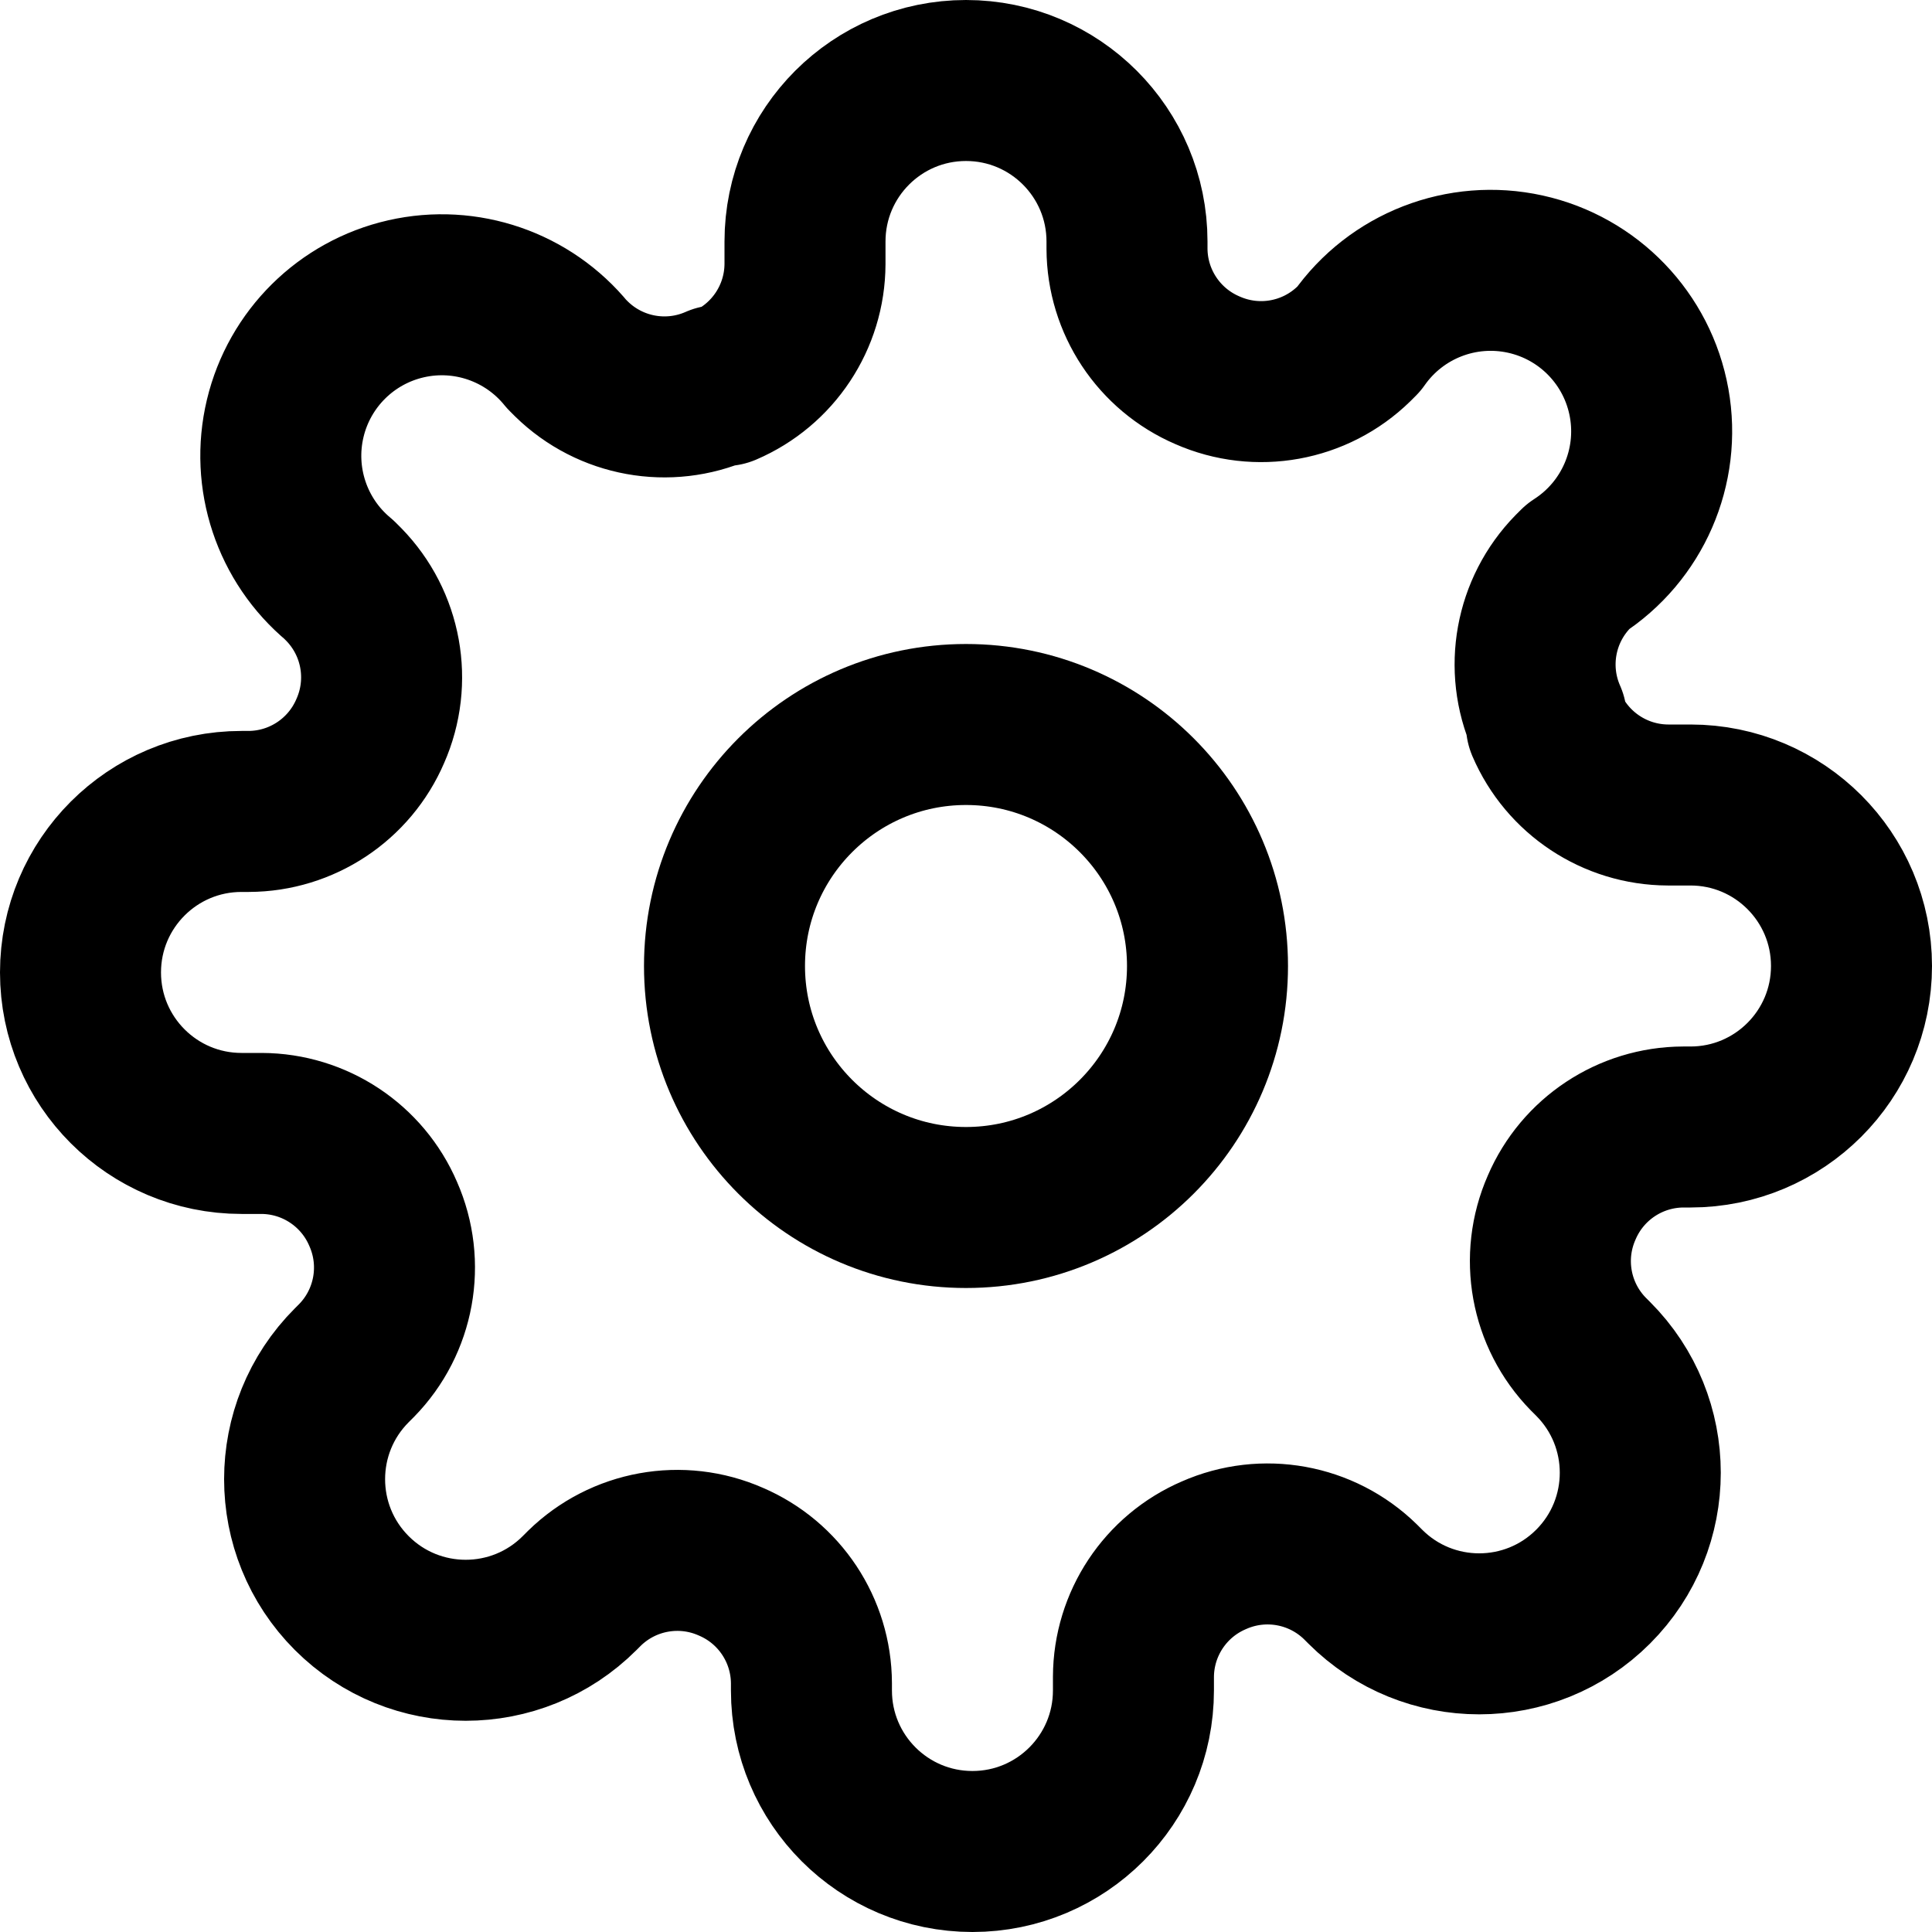
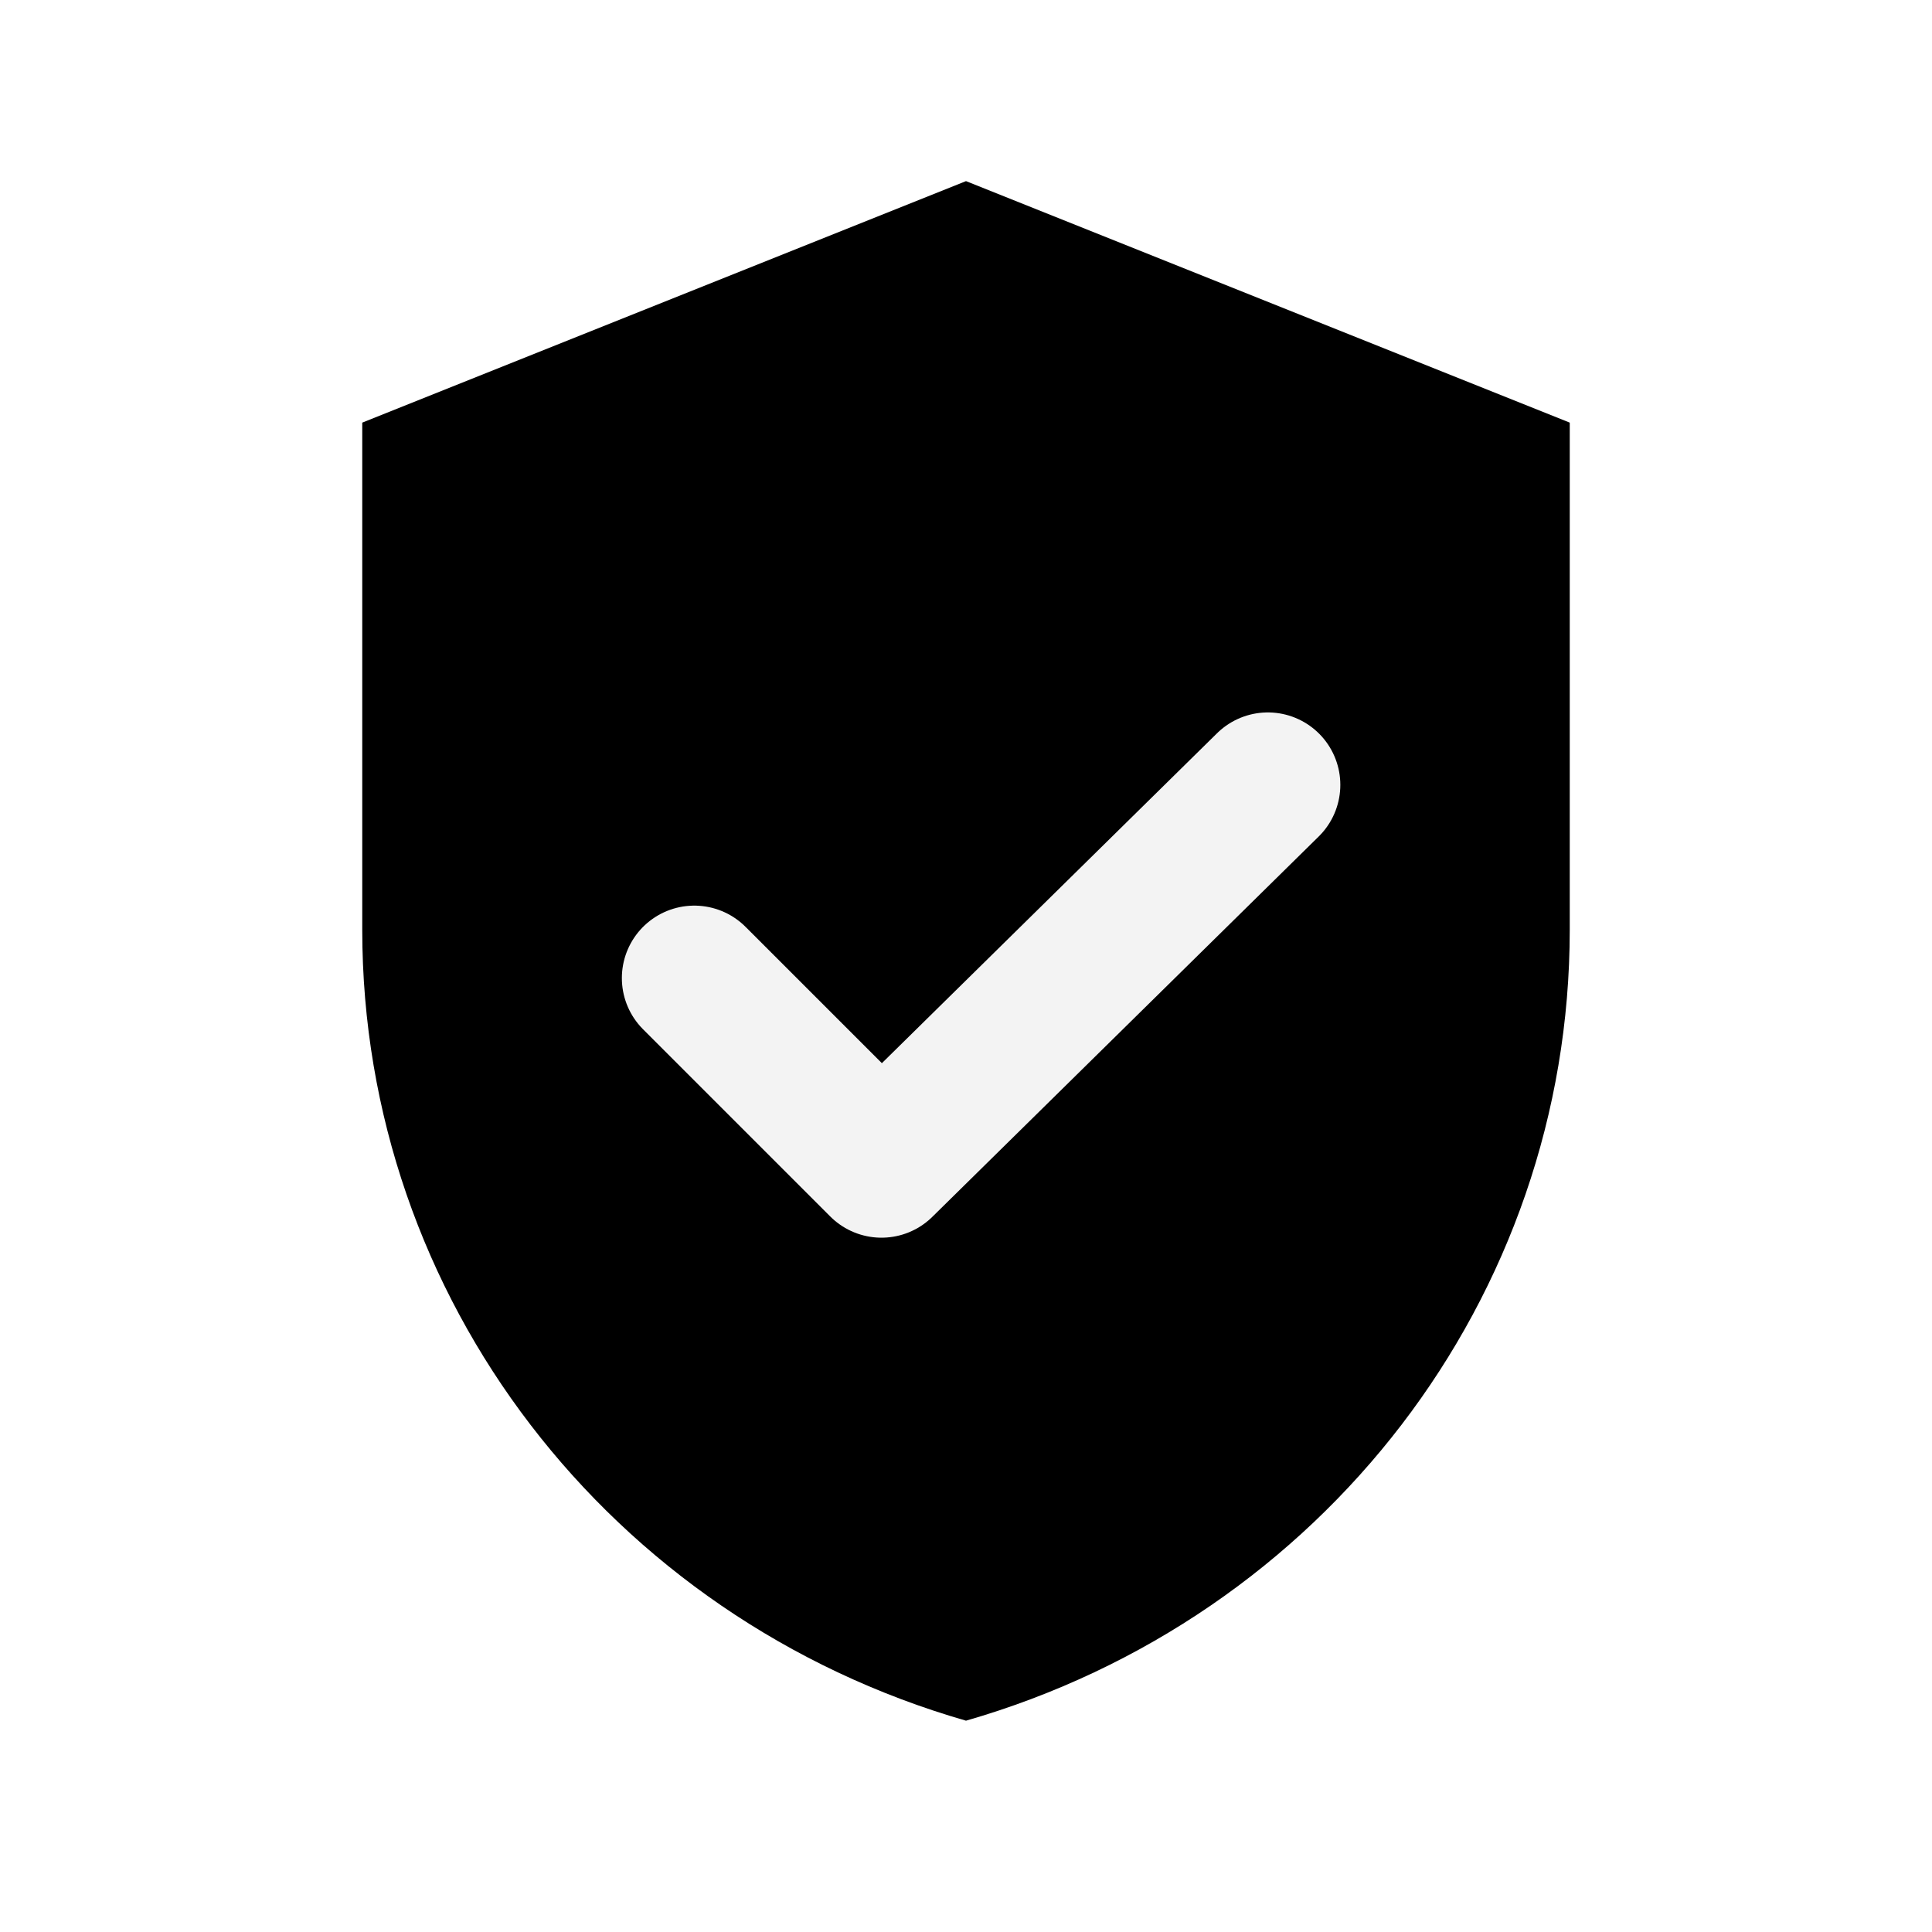
- <svg xmlns="http://www.w3.org/2000/svg" viewBox="0 0 24 24" fill="none" stroke="currentColor" stroke-width="2" stroke-linecap="round" stroke-linejoin="round" shape-rendering="geometricPrecision">
-   <circle cx="12" cy="12" r="3" />
-   <path d="M19.4 15a1.65 1.65 0 0 0 .33 1.82l.06.06a2 2 0 1 1-2.83 2.83l-.06-.06a1.65 1.65 0 0 0-1.82-.33 1.65 1.65 0 0 0-1 1.51V21a2 2 0 1 1-4 0v-.09a1.65 1.65 0 0 0-1-1.51 1.65 1.65 0 0 0-1.82.33l-.06.06a2 2 0 1 1-2.83-2.83l.06-.06a1.65 1.65 0 0 0 .33-1.82 1.65 1.65 0 0 0-1.51-1H3a2 2 0 1 1 0-4h.09a1.65 1.65 0 0 0 1.51-1 1.65 1.65 0 0 0-.33-1.82l-.06-.06A2 2 0 1 1 7.04 4.4l.06.06a1.65 1.65 0 0 0 1.82.33H9a1.65 1.65 0 0 0 1-1.51V3a2 2 0 1 1 4 0v.09a1.65 1.65 0 0 0 1 1.51 1.65 1.65 0 0 0 1.82-.33l.06-.06A2 2 0 1 1 19.6 7.04l-.06.06a1.65 1.65 0 0 0-.33 1.82V9a1.65 1.65 0 0 0 1.51 1H21a2 2 0 1 1 0 4h-.09a1.65 1.65 0 0 0-1.51 1z" />
+ <svg xmlns="http://www.w3.org/2000/svg" viewBox="0 0 32 32" fill="none" aria-hidden="true">
+   <path d="M16 3 6 7v8.4c0 6.1 4.1 11.4 10 13.1 5.9-1.7 10-7 10-13.1V7l-10-4Z" fill="currentColor" />
+   <path d="m11.5 16.2 3.1 3.1L21 13" stroke="rgba(255,255,255,0.95)" stroke-width="2.4" stroke-linecap="round" stroke-linejoin="round" fill="none" />
</svg>
